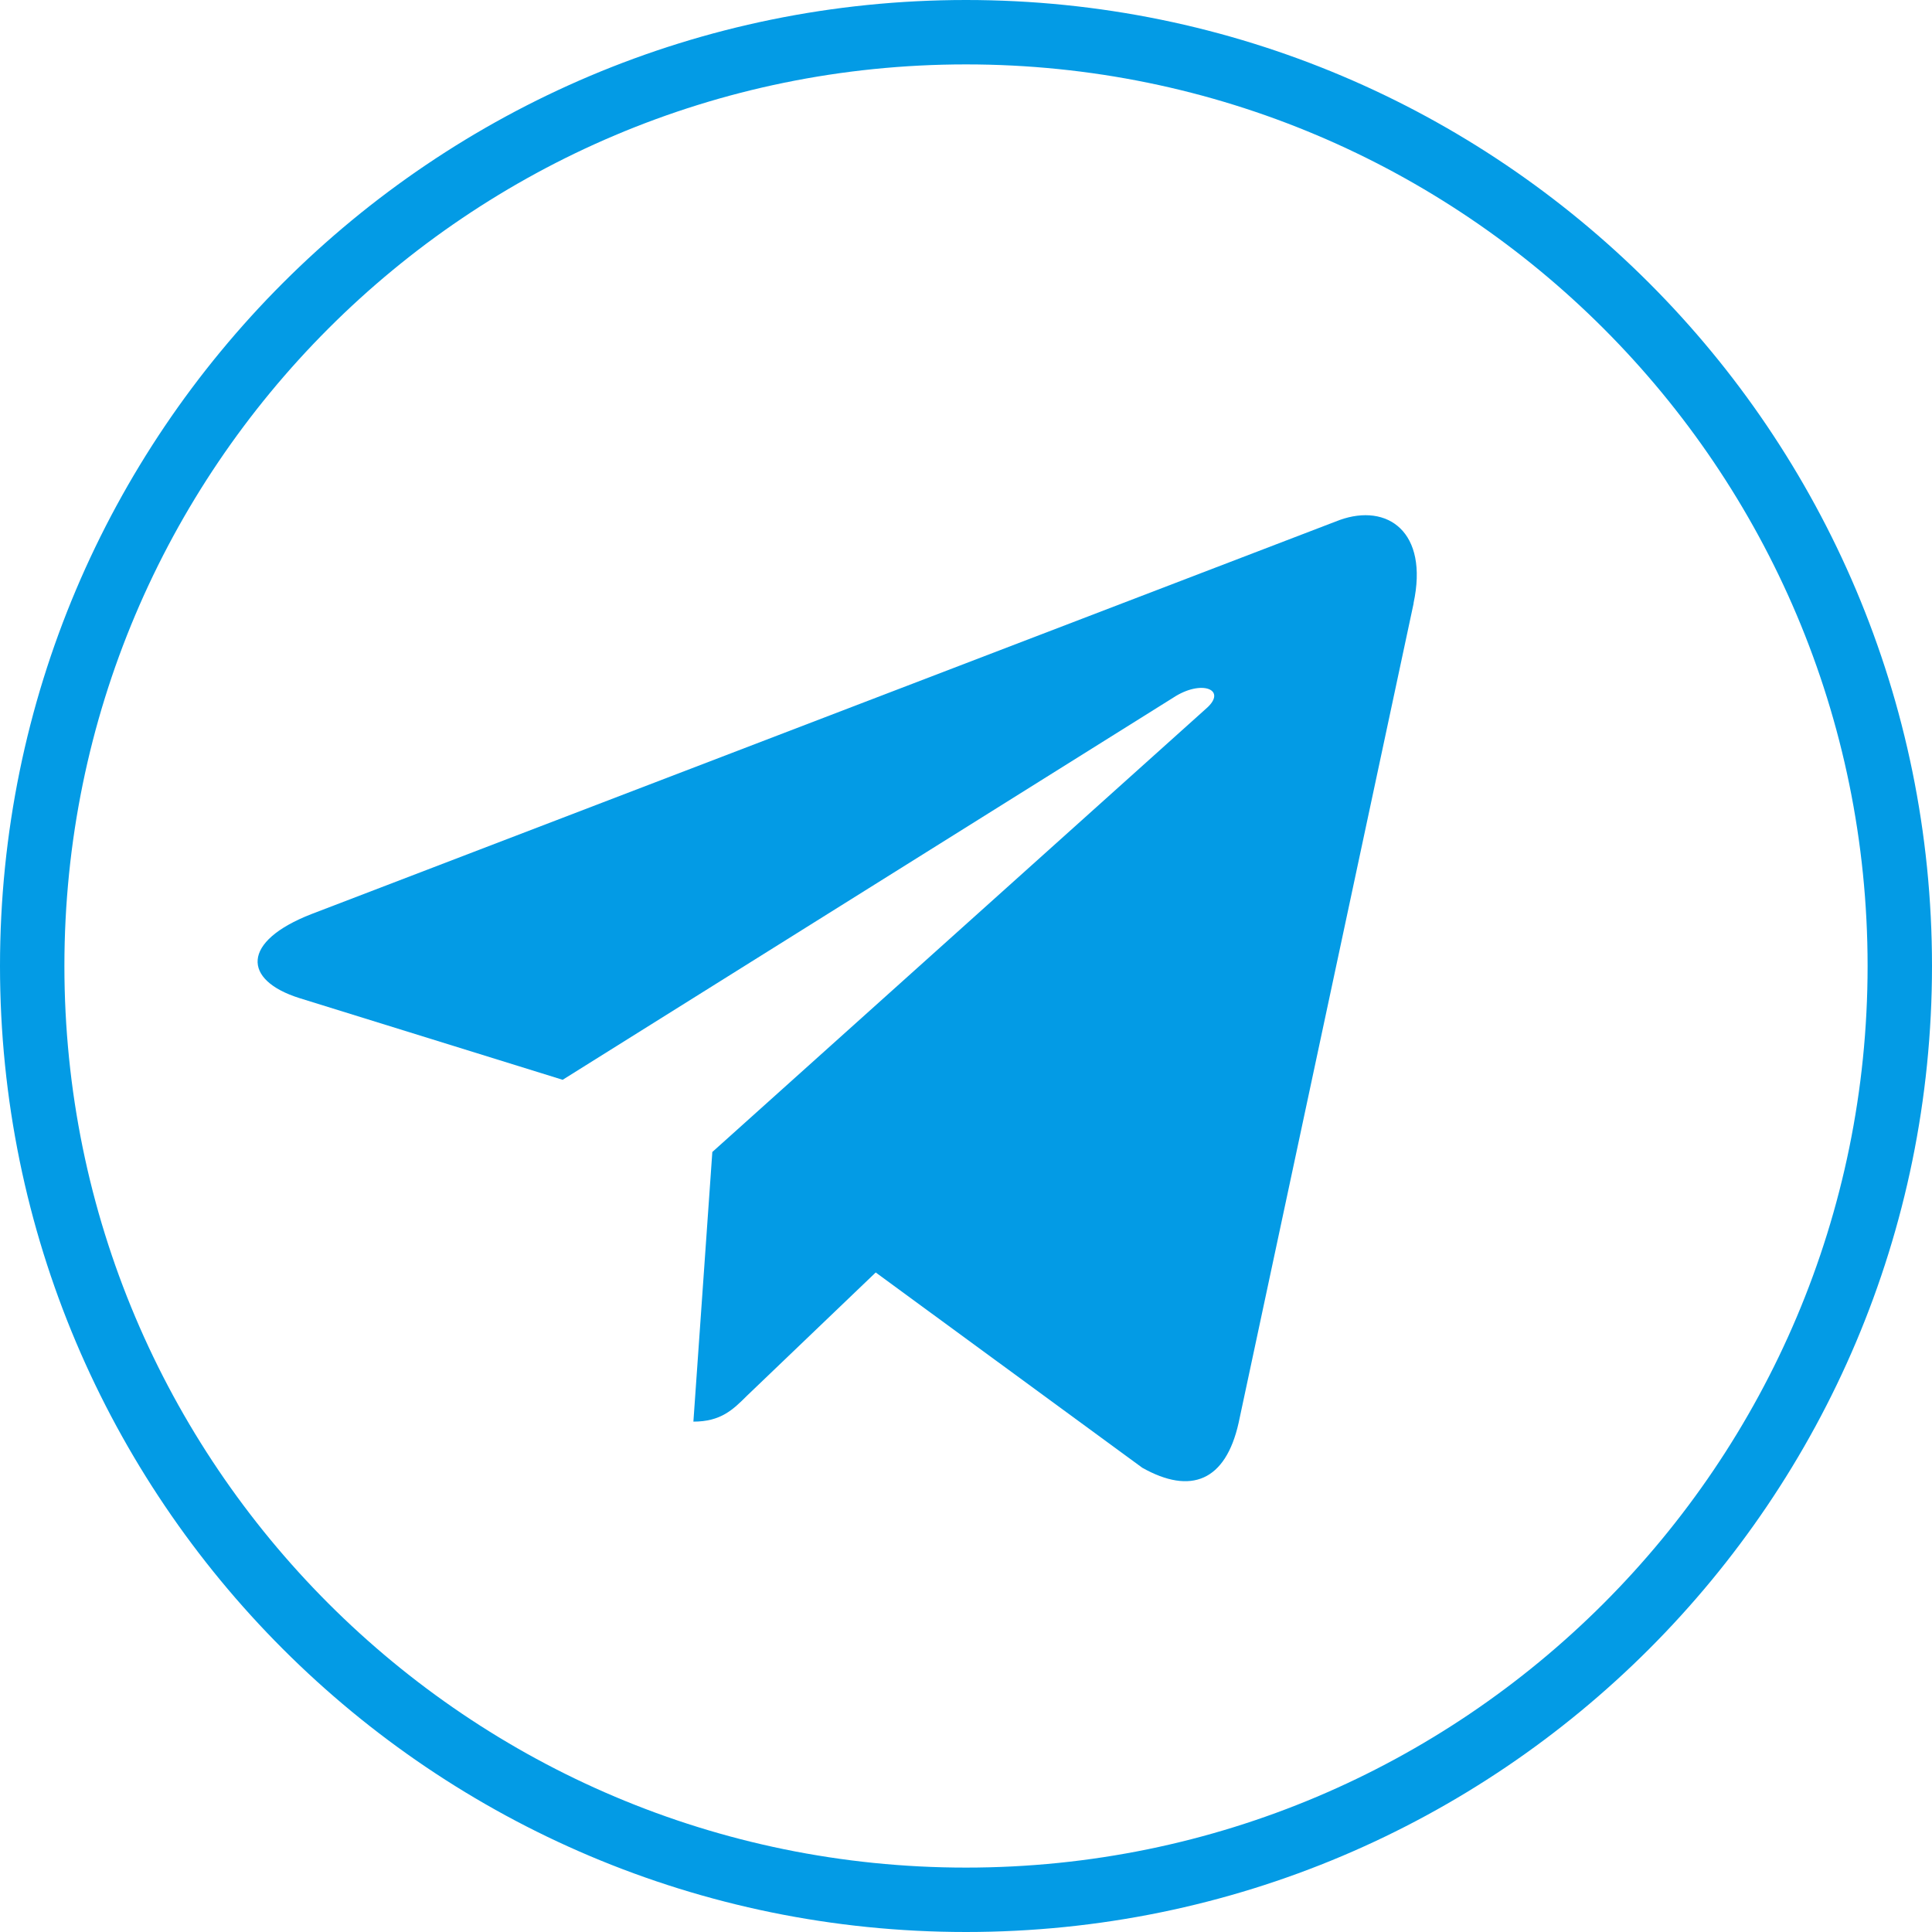
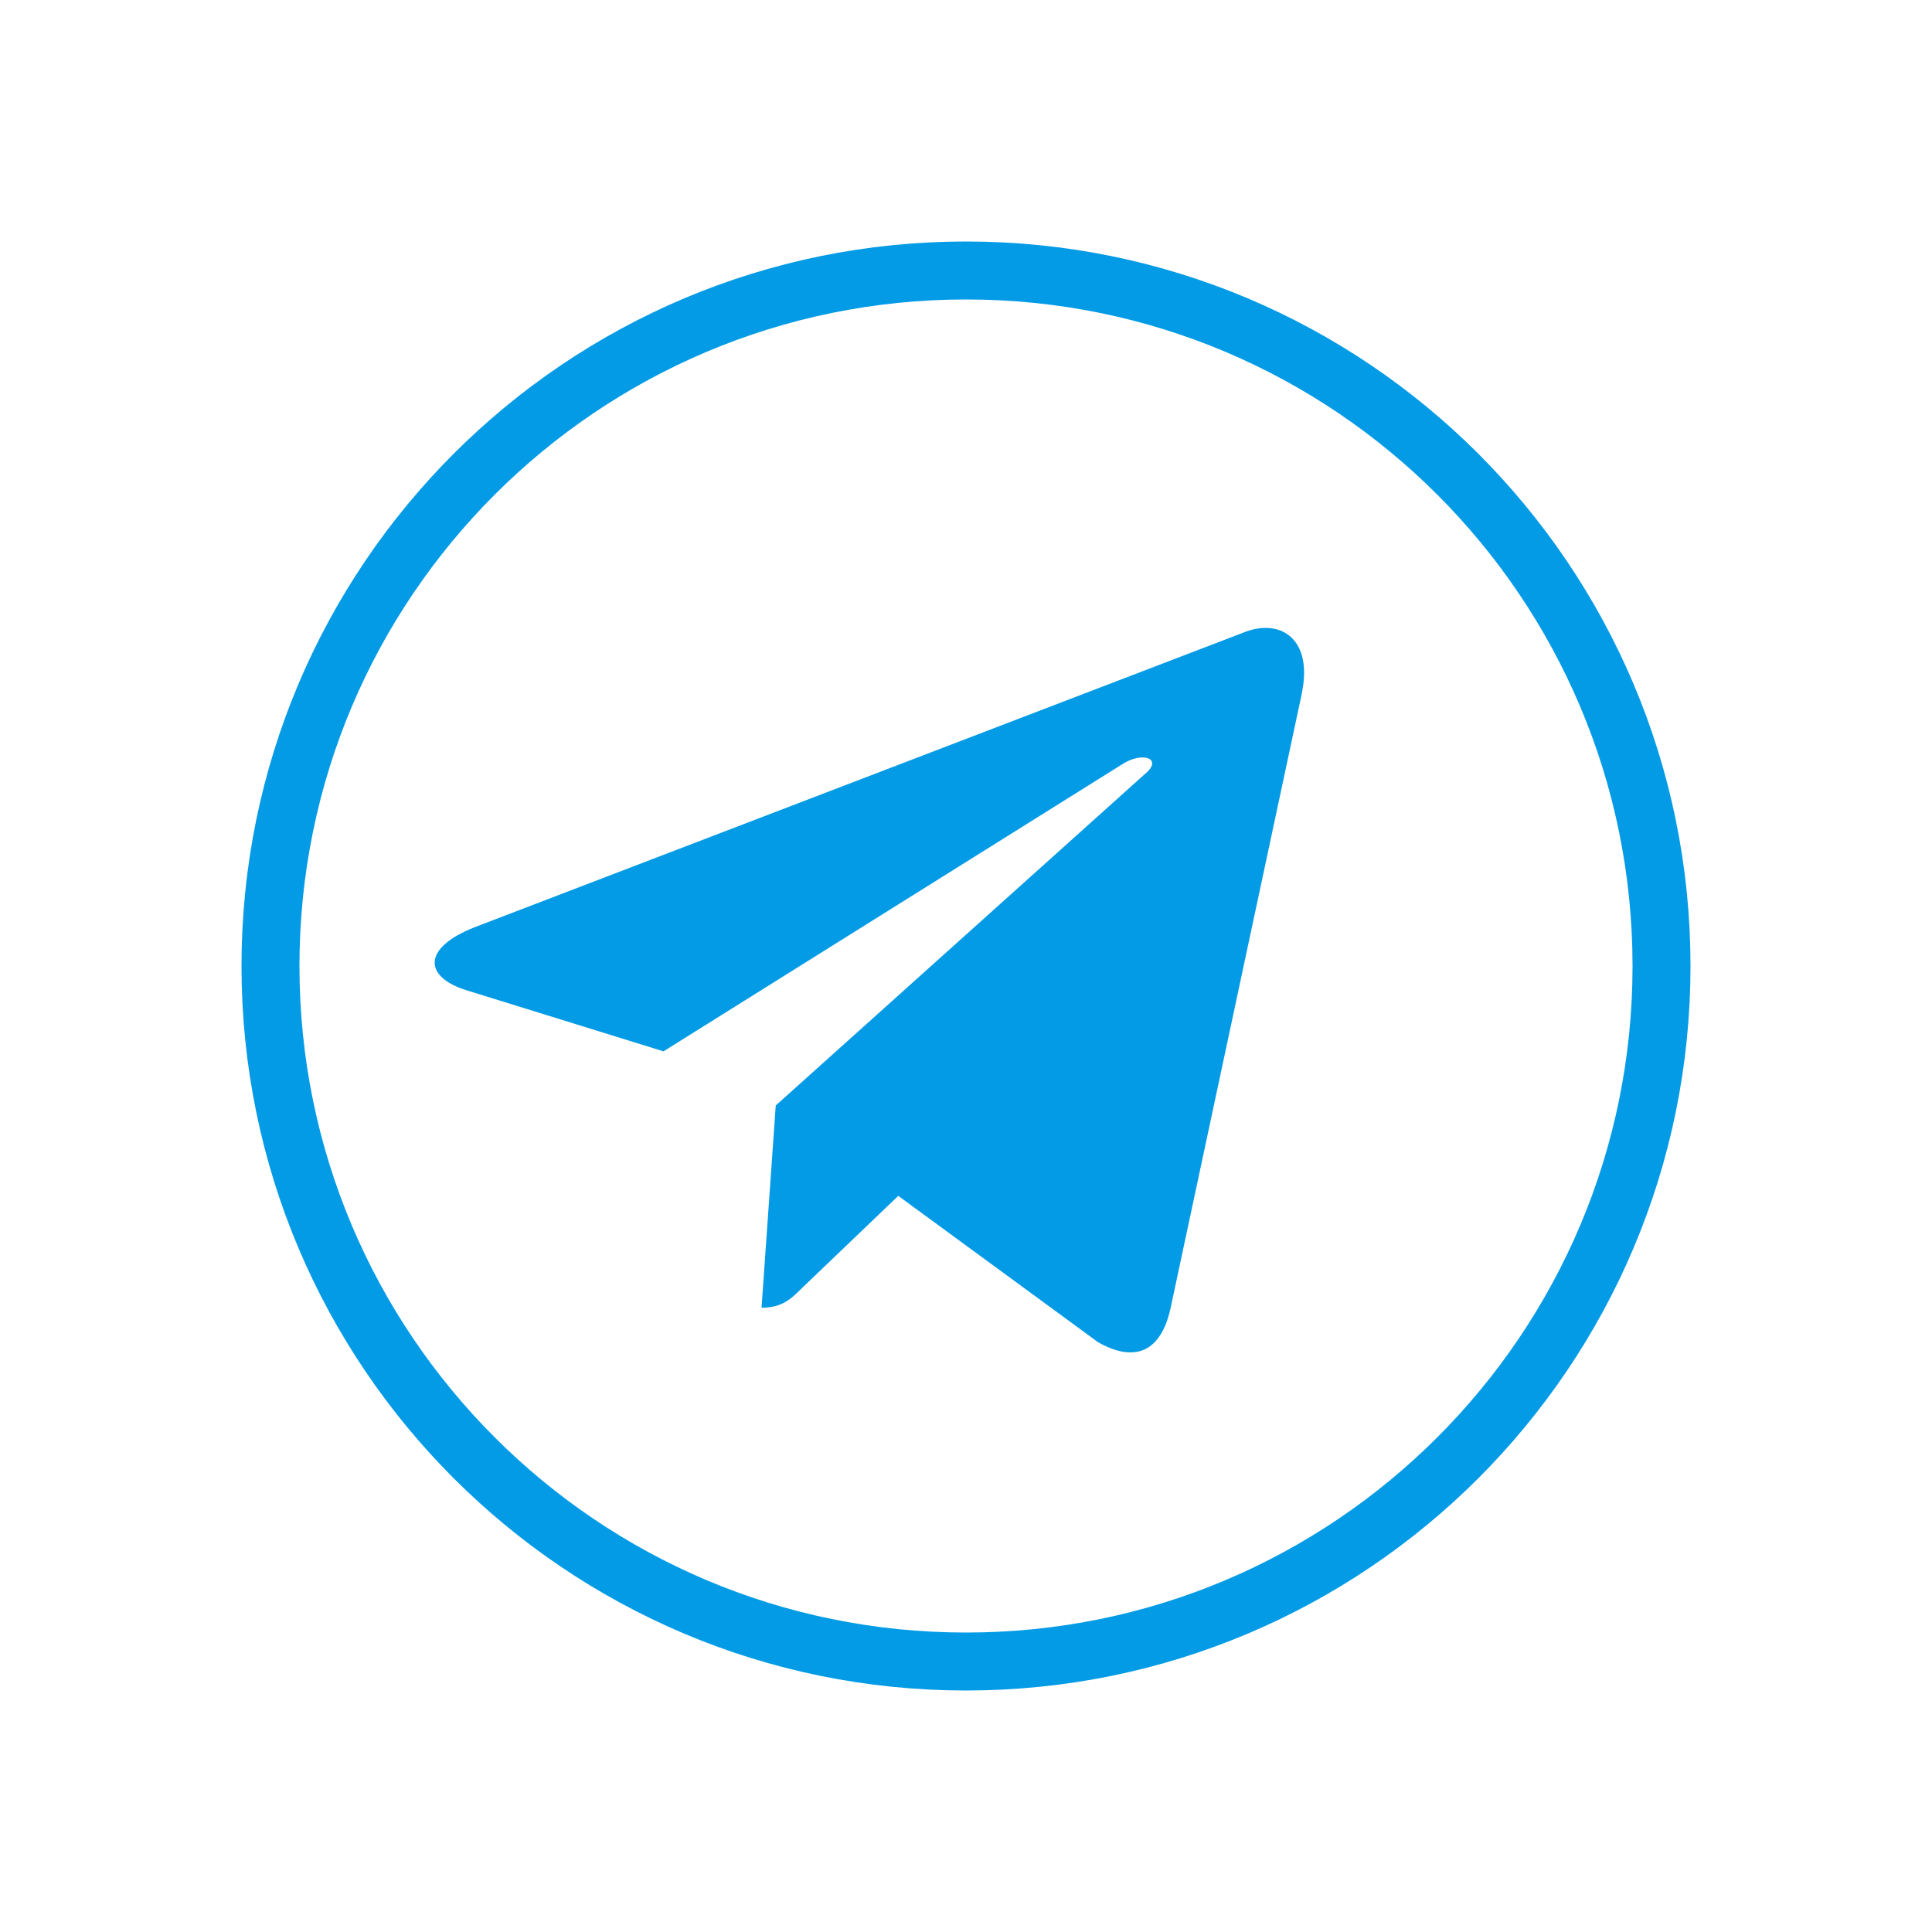
- <svg xmlns="http://www.w3.org/2000/svg" width="30" height="30" viewBox="0 0 30 30" fill="none">
-   <path d="M4.838 14.193L20.801 8.075C21.542 7.809 22.189 8.254 21.949 9.368L21.951 9.367L19.233 22.095C19.031 22.997 18.492 23.216 17.737 22.791L13.598 19.759L11.601 21.671C11.381 21.89 11.194 22.075 10.767 22.075L11.061 17.888L18.732 11C19.066 10.708 18.657 10.543 18.217 10.834L8.737 16.767L4.651 15.499C3.763 15.22 3.744 14.618 4.838 14.193Z" fill="#039BE5" />
-   <circle cx="15" cy="15" r="14.5" stroke="#039BE5" />
+ <svg xmlns="http://www.w3.org/2000/svg" width="40" height="40" viewBox="0 0 40 40" fill="none">
+   <path d="M9.838 19.193L25.801 13.075C26.542 12.809 27.189 13.255 26.949 14.368L26.951 14.367L24.233 27.095C24.031 27.997 23.492 28.216 22.737 27.791L18.598 24.759L16.601 26.671C16.381 26.89 16.194 27.075 15.767 27.075L16.061 22.888L23.732 16C24.066 15.708 23.657 15.543 23.217 15.834L13.737 21.767L9.65 20.5C8.763 20.22 8.744 19.618 9.838 19.193Z" fill="#039BE5" />
+   <circle cx="20" cy="20" r="14.4" stroke="#039BE5" stroke-width="1.2" />
</svg>
